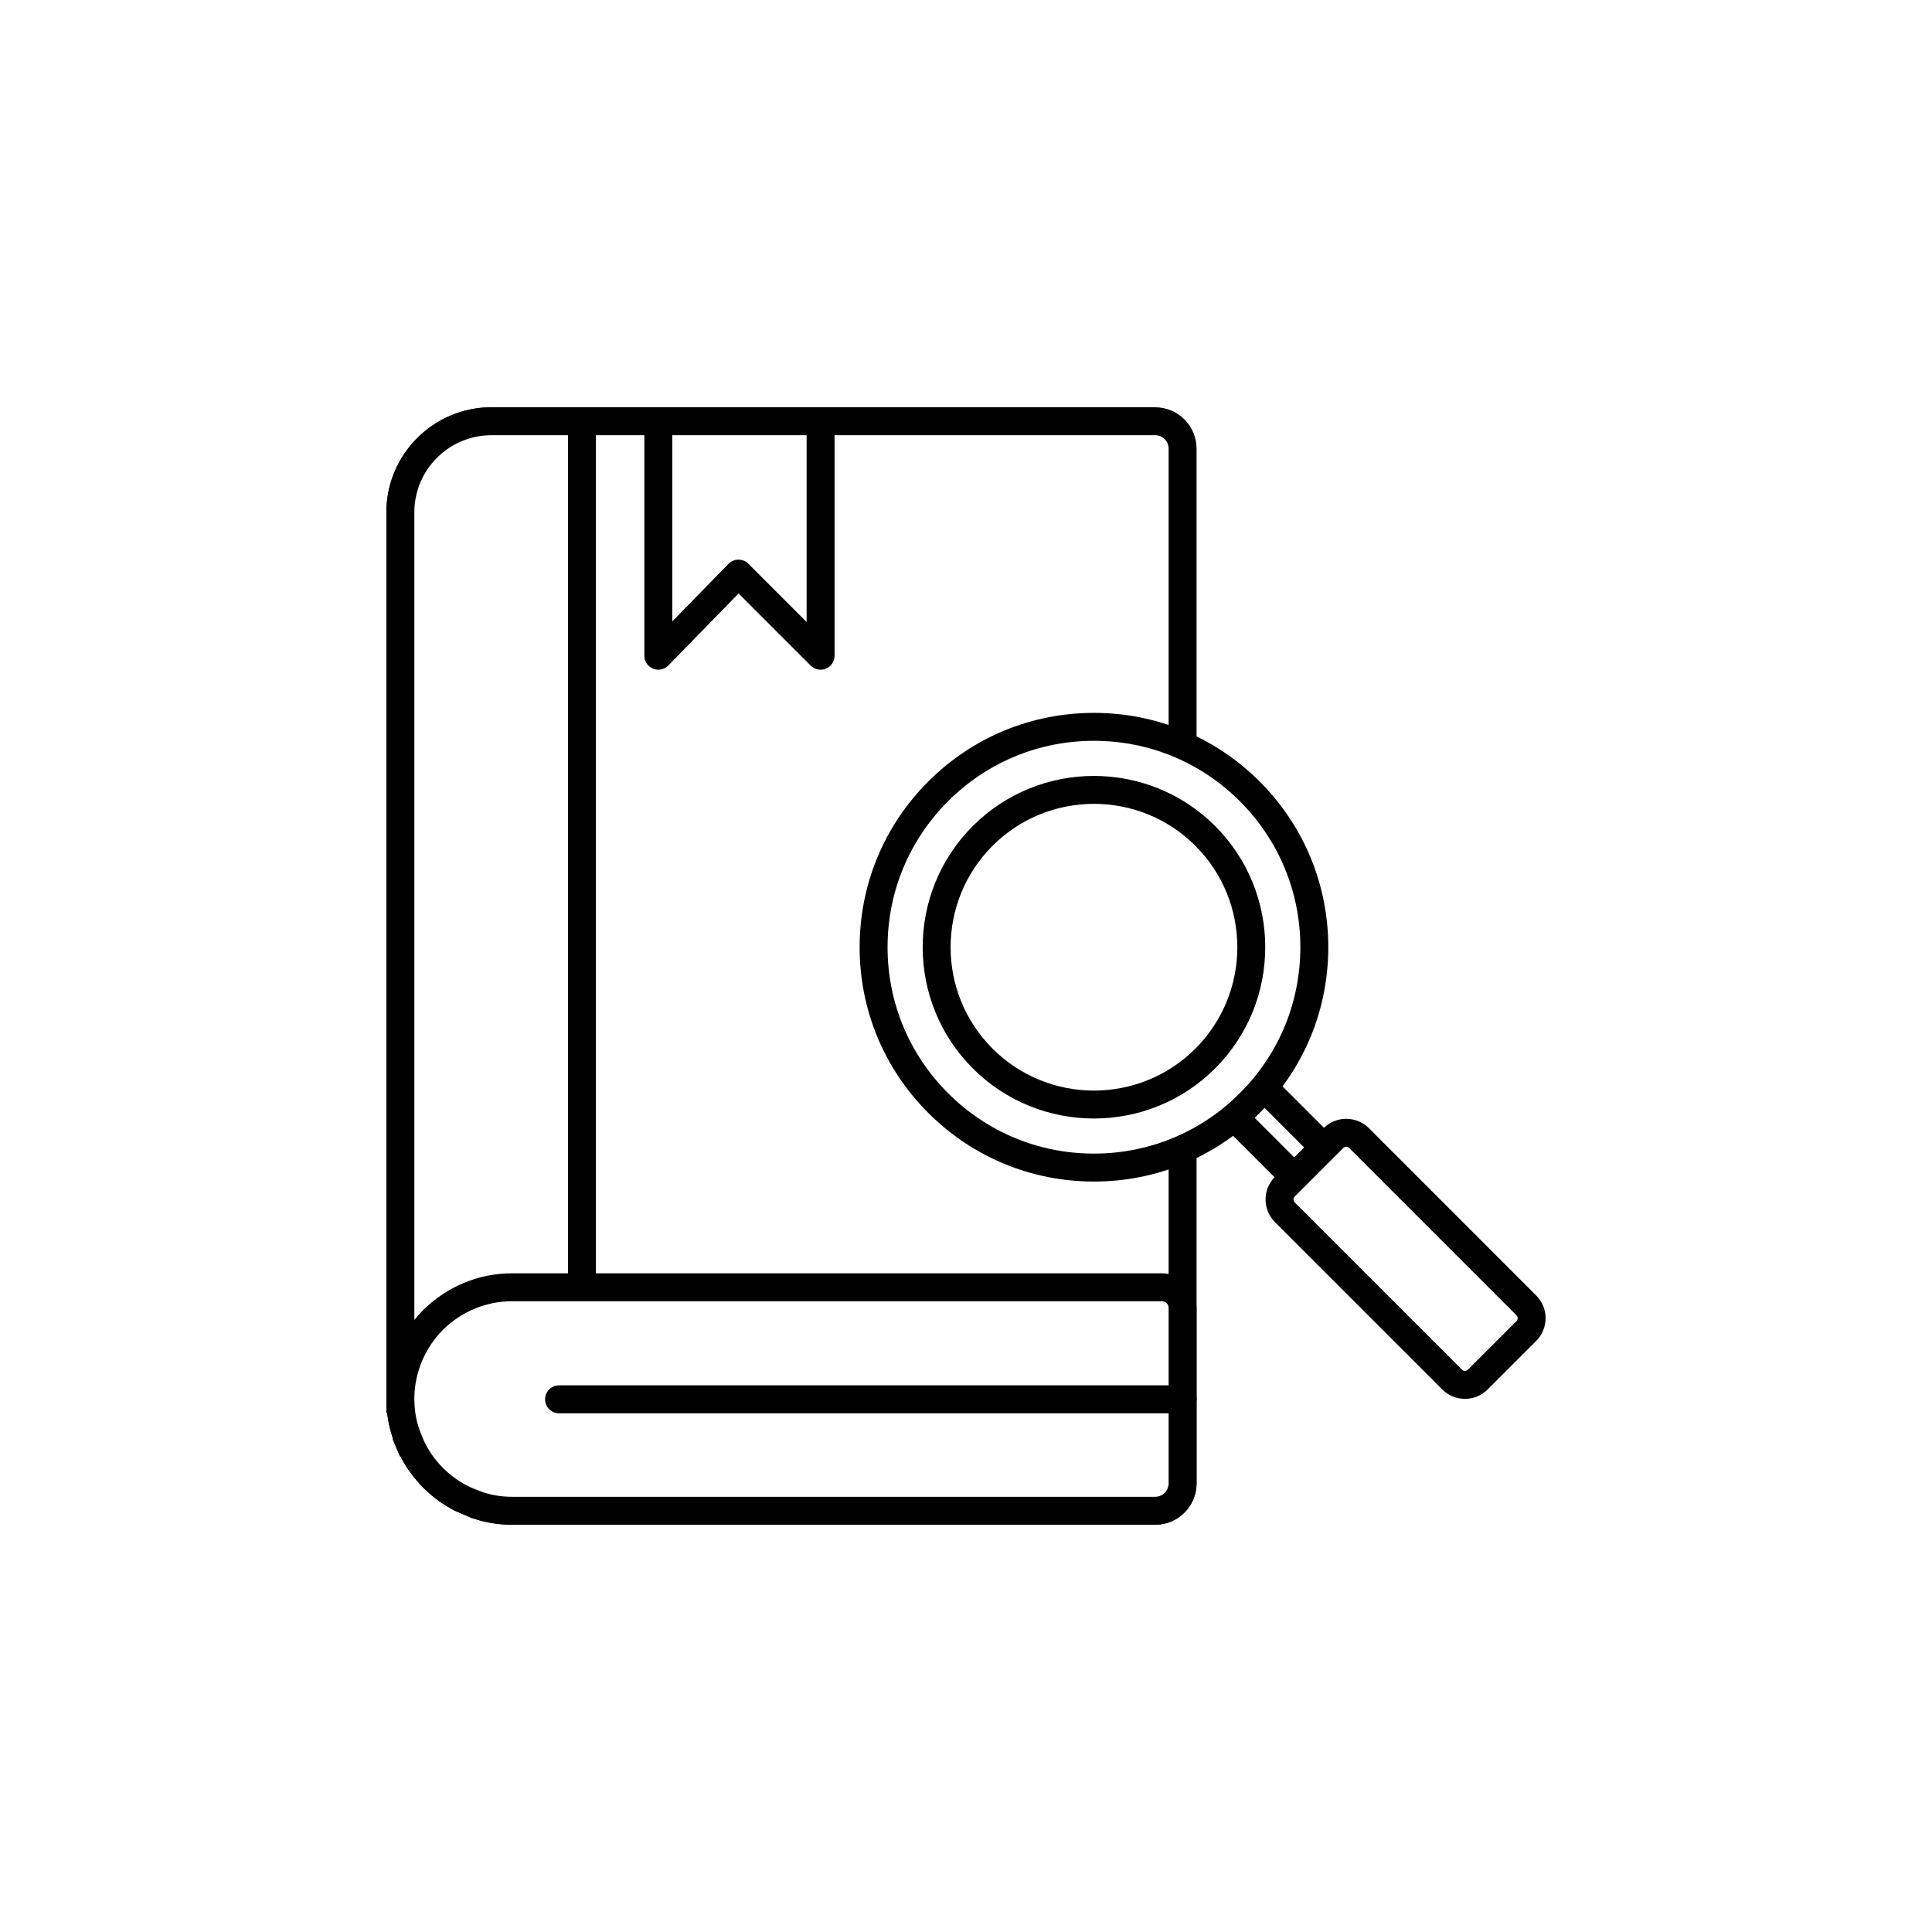
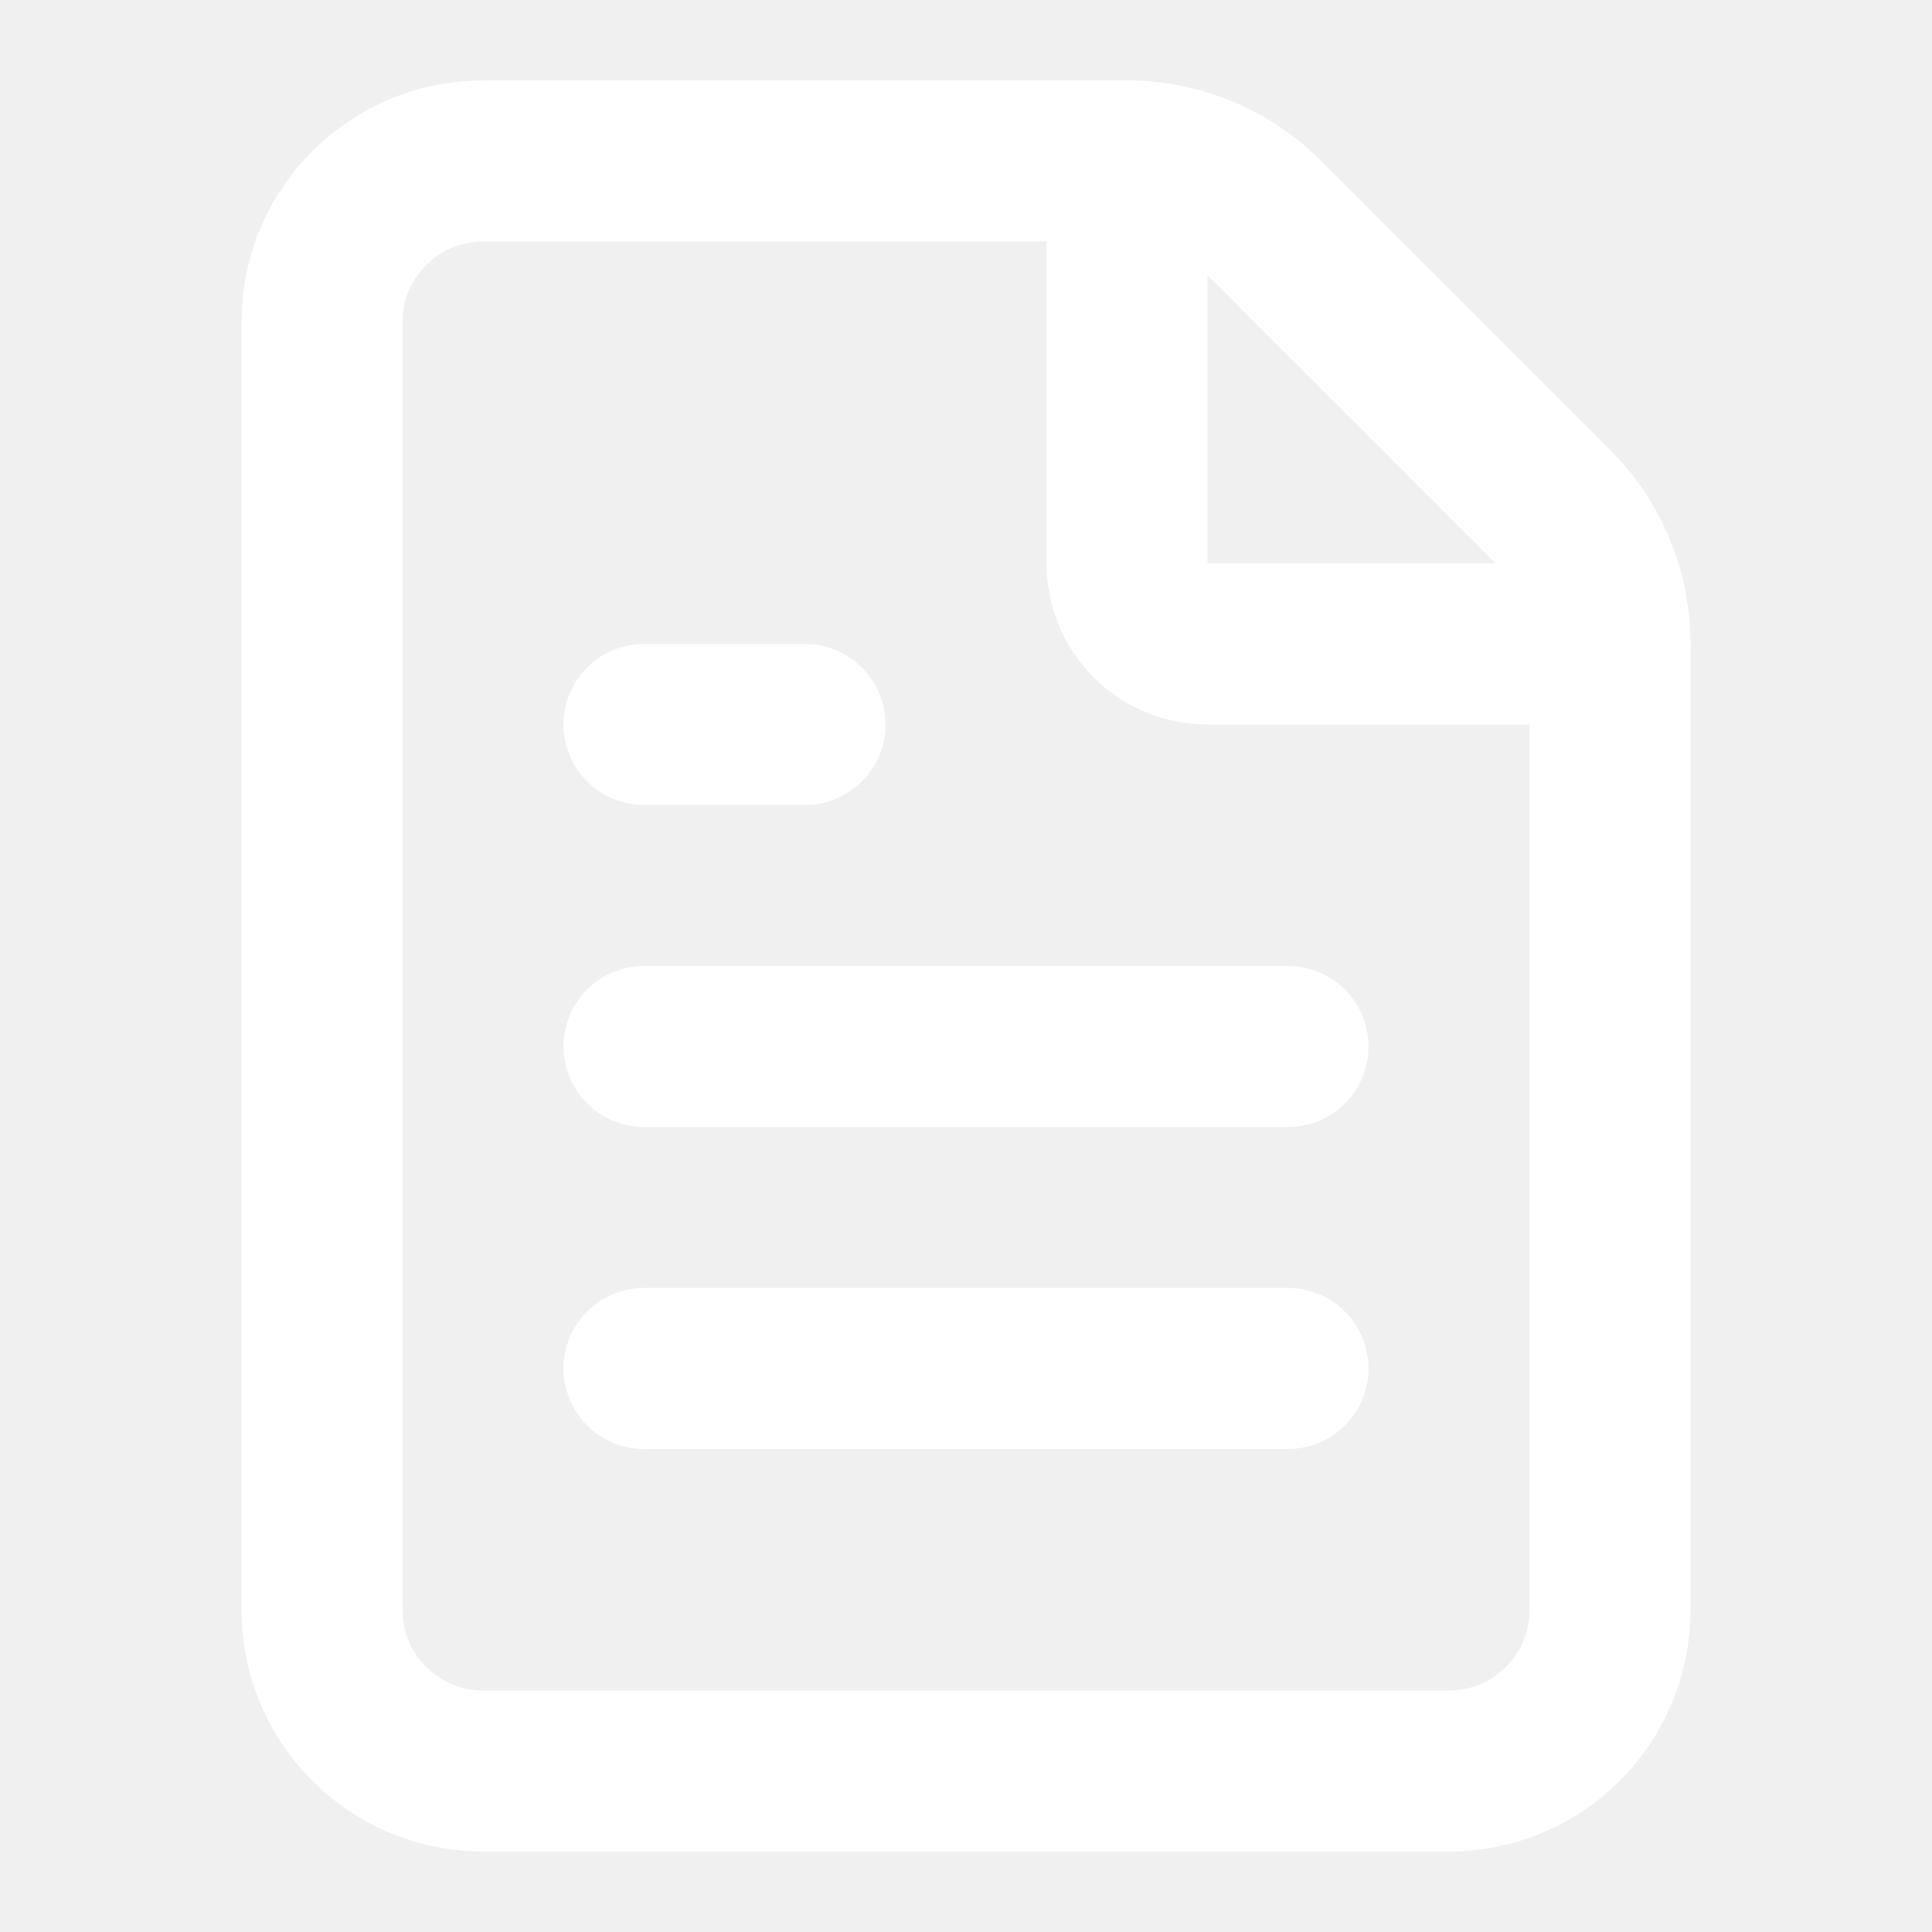
- <svg xmlns="http://www.w3.org/2000/svg" version="1.1" id="Layer_1" x="0px" y="0px" viewBox="0 0 1000 1000" style="enable-background:new 0 0 1000 1000;" xml:space="preserve">
-   <rect style="fill:#FFFFFF;" width="1000" height="1000" />
-   <g>
-     <g>
-       <g>
-         <path style="fill:#FFFFFF;" d="M612.106,232.203v535.593c0,7.809-6.362,14.171-14.17,14.171H265.069     c-5.928,0-11.568-0.868-16.918-2.603c-1.735-0.579-3.615-1.302-5.35-2.025c-0.145,0.145-0.145,0.145-0.145,0     c-13.882-5.929-24.871-16.918-30.8-30.8c-0.145,0-0.145,0,0-0.145c-0.723-1.735-1.447-3.615-2.025-5.35     c-1.735-5.35-2.603-10.99-2.603-16.918V265.172c0-26.028,21.112-47.139,47.139-47.139h343.567     C605.744,218.032,612.106,224.395,612.106,232.203z" />
-         <path d="M597.936,789.197H265.069c-6.658,0-13.097-0.996-19.148-2.958c-0.438-0.148-0.883-0.304-1.334-0.459l-0.092,0.092     l-9.052-3.94c-12.123-6.256-21.916-16.041-28.171-28.164h-0.247l-3.806-8.939l0.198-0.205c-0.155-0.445-0.304-0.883-0.452-1.32     c-1.97-6.079-2.965-12.518-2.965-19.176v-458.96c0-29.979,24.387-54.366,54.366-54.366h343.57c11.798,0,21.4,9.602,21.4,21.4     v535.594C619.336,779.595,609.734,789.197,597.936,789.197z M244.001,770.021l1.567,0.643c1.582,0.657,3.29,1.313,4.872,1.843     c4.547,1.476,9.489,2.231,14.629,2.231h332.867c3.827,0,6.94-3.114,6.94-6.94V232.203c0-3.827-3.114-6.94-6.94-6.94h-343.57     c-22.008,0-39.906,17.898-39.906,39.906v458.96c0,5.14,0.755,10.082,2.252,14.686c0.508,1.539,1.172,3.241,1.822,4.815     l0.741,1.793C224.401,756.303,233.085,764.952,244.001,770.021z" />
-       </g>
-       <g>
-         <path style="fill:#FFFFFF;" d="M301.219,218.032v506.096H207.23V265.172c0-26.028,21.112-47.139,47.139-47.139H301.219z" />
-         <path d="M308.449,731.358H200v-466.19c0-29.979,24.387-54.366,54.366-54.366h54.083V731.358z M214.46,716.898h79.529V225.262     h-39.623c-22.008,0-39.906,17.898-39.906,39.906V716.898z" />
-       </g>
-       <g>
-         <path style="fill:#FFFFFF;" d="M612.106,676.989v90.808c0,7.809-6.362,14.171-14.17,14.171H265.069     c-5.928,0-11.568-0.868-16.918-2.603c-1.735-0.579-3.615-1.302-5.35-2.025c-0.145,0.145-0.145,0.145-0.145,0     c-13.882-5.784-25.016-16.918-30.8-30.8c-0.145,0-0.145,0,0-0.145c-0.723-1.735-1.447-3.615-2.025-5.35     c-1.735-5.35-2.603-10.99-2.603-16.918v-0.434c0.145-15.761,6.652-30.076,16.918-40.487     c10.556-10.411,25.016-16.918,40.922-16.918h336.337C607.334,666.289,612.106,671.06,612.106,676.989z" />
-         <path d="M597.936,789.197H265.069c-6.658,0-13.097-0.996-19.148-2.958c-0.438-0.148-0.883-0.304-1.334-0.459l-0.092,0.092     l-9.052-3.911c-12.073-6.171-22.036-16.133-28.2-28.193h-0.219l-3.806-8.939l0.198-0.205c-0.155-0.445-0.304-0.883-0.452-1.32     c-1.97-6.079-2.965-12.518-2.965-19.176c0.155-17.567,6.898-33.728,19-45.999c12.497-12.321,28.835-19.07,46.07-19.07h336.333     c9.892,0,17.934,8.042,17.934,17.934v90.805C619.336,779.595,609.734,789.197,597.936,789.197z M243.704,769.901l1.864,0.763     c1.582,0.657,3.29,1.313,4.872,1.843c4.547,1.476,9.489,2.231,14.629,2.231h332.867c3.827,0,6.94-3.114,6.94-6.94v-90.805     c0-1.949-1.525-3.474-3.474-3.474H265.069c-13.415,0-26.145,5.267-35.846,14.834c-9.376,9.51-14.643,22.113-14.763,35.401     c0,5.514,0.755,10.457,2.252,15.06c0.508,1.539,1.172,3.241,1.822,4.815l0.89,2.153     C224.401,756.345,233.092,764.987,243.704,769.901z" />
-       </g>
-     </g>
-     <g>
-       <g>
-         <circle style="fill:#FFFFFF;" cx="566.232" cy="490.275" r="114.055" />
-         <path d="M566.234,611.563c-32.394,0-62.852-12.617-85.764-35.528c-22.911-22.904-35.528-53.363-35.528-85.757     s12.617-62.852,35.528-85.764c22.911-22.911,53.37-35.528,85.764-35.528c32.393,0,62.852,12.617,85.757,35.528l0,0l0,0     c22.911,22.911,35.528,53.37,35.528,85.764s-12.617,62.852-35.528,85.757C629.087,598.946,598.628,611.563,566.234,611.563z      M566.234,383.446c-28.531,0-55.361,11.113-75.54,31.292s-31.292,47.009-31.292,75.54c0,28.531,11.113,55.354,31.292,75.533     c20.179,20.179,47.009,31.292,75.54,31.292c28.531,0,55.354-11.113,75.533-31.292c20.179-20.179,31.292-47.002,31.292-75.533     c0-28.531-11.113-55.361-31.292-75.54l0,0C621.589,394.559,594.766,383.446,566.234,383.446z" />
-       </g>
-       <g>
-         <circle style="fill:#FFFFFF;" cx="566.232" cy="490.275" r="81.468" />
-         <path d="M566.234,578.936c-22.714,0-45.427-8.649-62.718-25.94c-34.582-34.582-34.582-90.854,0-125.437s90.854-34.582,125.437,0     s34.582,90.854,0,125.437C611.662,570.287,588.948,578.936,566.234,578.936z M566.234,416.072     c-19.014,0-38.021,7.237-52.495,21.711c-28.948,28.948-28.948,76.041,0,104.989c28.948,28.948,76.041,28.948,104.989,0     s28.948-76.041,0-104.989C604.255,423.309,585.248,416.072,566.234,416.072z" />
-       </g>
-       <g>
-         <rect x="651.38" y="564.561" transform="matrix(0.7071 -0.7071 0.7071 0.7071 -220.6003 639.9952)" style="fill:#FFFFFF;" width="21.725" height="43.45" />
-         <path d="M669.925,619.555l-40.951-40.951l25.587-25.587l40.951,40.951L669.925,619.555z M649.421,578.604l20.504,20.504     l5.14-5.14l-20.504-20.504L649.421,578.604z" />
-       </g>
-       <g>
-         <path style="fill:#FFFFFF;" d="M690.188,589.064l-25.167,25.167c-3.655,3.655-3.655,9.582,0,13.237l86.614,86.614     c3.655,3.655,9.582,3.655,13.237,0l25.167-25.167c3.655-3.655,3.655-9.582,0-13.237l-86.614-86.614     C699.77,585.409,693.843,585.409,690.188,589.064z" />
-         <path d="M758.251,724.043c-4.243,0-8.494-1.617-11.727-4.851l-86.618-86.611c-6.46-6.467-6.46-16.995-0.007-23.455l25.185-25.185     c6.467-6.446,16.98-6.46,23.448,0l86.618,86.625c6.467,6.467,6.467,16.995,0,23.462l-25.164,25.164     C766.752,722.426,762.502,724.043,758.251,724.043z M695.293,594.18l-25.164,25.164c-0.826,0.826-0.826,2.189,0.007,3.022     l86.611,86.604c0.826,0.826,2.175,0.84,3.015,0l25.164-25.164c0.833-0.833,0.833-2.182,0-3.015l-86.611-86.618     C697.475,593.347,696.133,593.354,695.293,594.18z" />
-       </g>
-     </g>
-     <g>
-       <path d="M612.106,731.513H289.372c-3.996,0-7.23-3.234-7.23-7.23c0-3.996,3.234-7.23,7.23-7.23h322.735    c3.996,0,7.23,3.234,7.23,7.23C619.336,728.28,616.103,731.513,612.106,731.513z" />
-     </g>
-     <g>
-       <polygon style="fill:#FFFFFF;" points="340.743,218.032 340.743,339.403 382.225,296.895 424.734,339.403 424.734,218.032   " />
-       <path d="M340.744,346.632c-0.918,0-1.843-0.177-2.725-0.537c-2.725-1.108-4.505-3.756-4.505-6.693v-121.37    c0-3.996,3.234-7.23,7.23-7.23h83.992c3.996,0,7.23,3.234,7.23,7.23v121.37c0,2.923-1.758,5.564-4.462,6.679    c-2.69,1.144-5.804,0.508-7.879-1.567l-37.336-37.329l-36.369,37.265C344.528,345.877,342.65,346.632,340.744,346.632z     M382.224,289.668c1.913,0,3.756,0.763,5.112,2.118l30.169,30.162v-96.686h-69.532v96.383l29.075-29.795    c1.349-1.384,3.198-2.168,5.133-2.182C382.196,289.668,382.21,289.668,382.224,289.668z" />
-     </g>
-   </g>
+ <svg xmlns="http://www.w3.org/2000/svg" width="24" height="24" viewBox="0 0 24 24" fill="none" stroke="#ffffff" stroke-width="2" stroke-linecap="round" stroke-linejoin="round" class="lucide lucide-file-text-icon lucide-file-text">
+   <path d="M6 22a2 2 0 0 1-2-2V4a2 2 0 0 1 2-2h8a2.4 2.4 0 0 1 1.704.706l3.588 3.588A2.4 2.4 0 0 1 20 8v12a2 2 0 0 1-2 2z" />
+   <path d="M14 2v5a1 1 0 0 0 1 1h5" />
+   <path d="M10 9H8" />
+   <path d="M16 13H8" />
+   <path d="M16 17H8" />
</svg>
